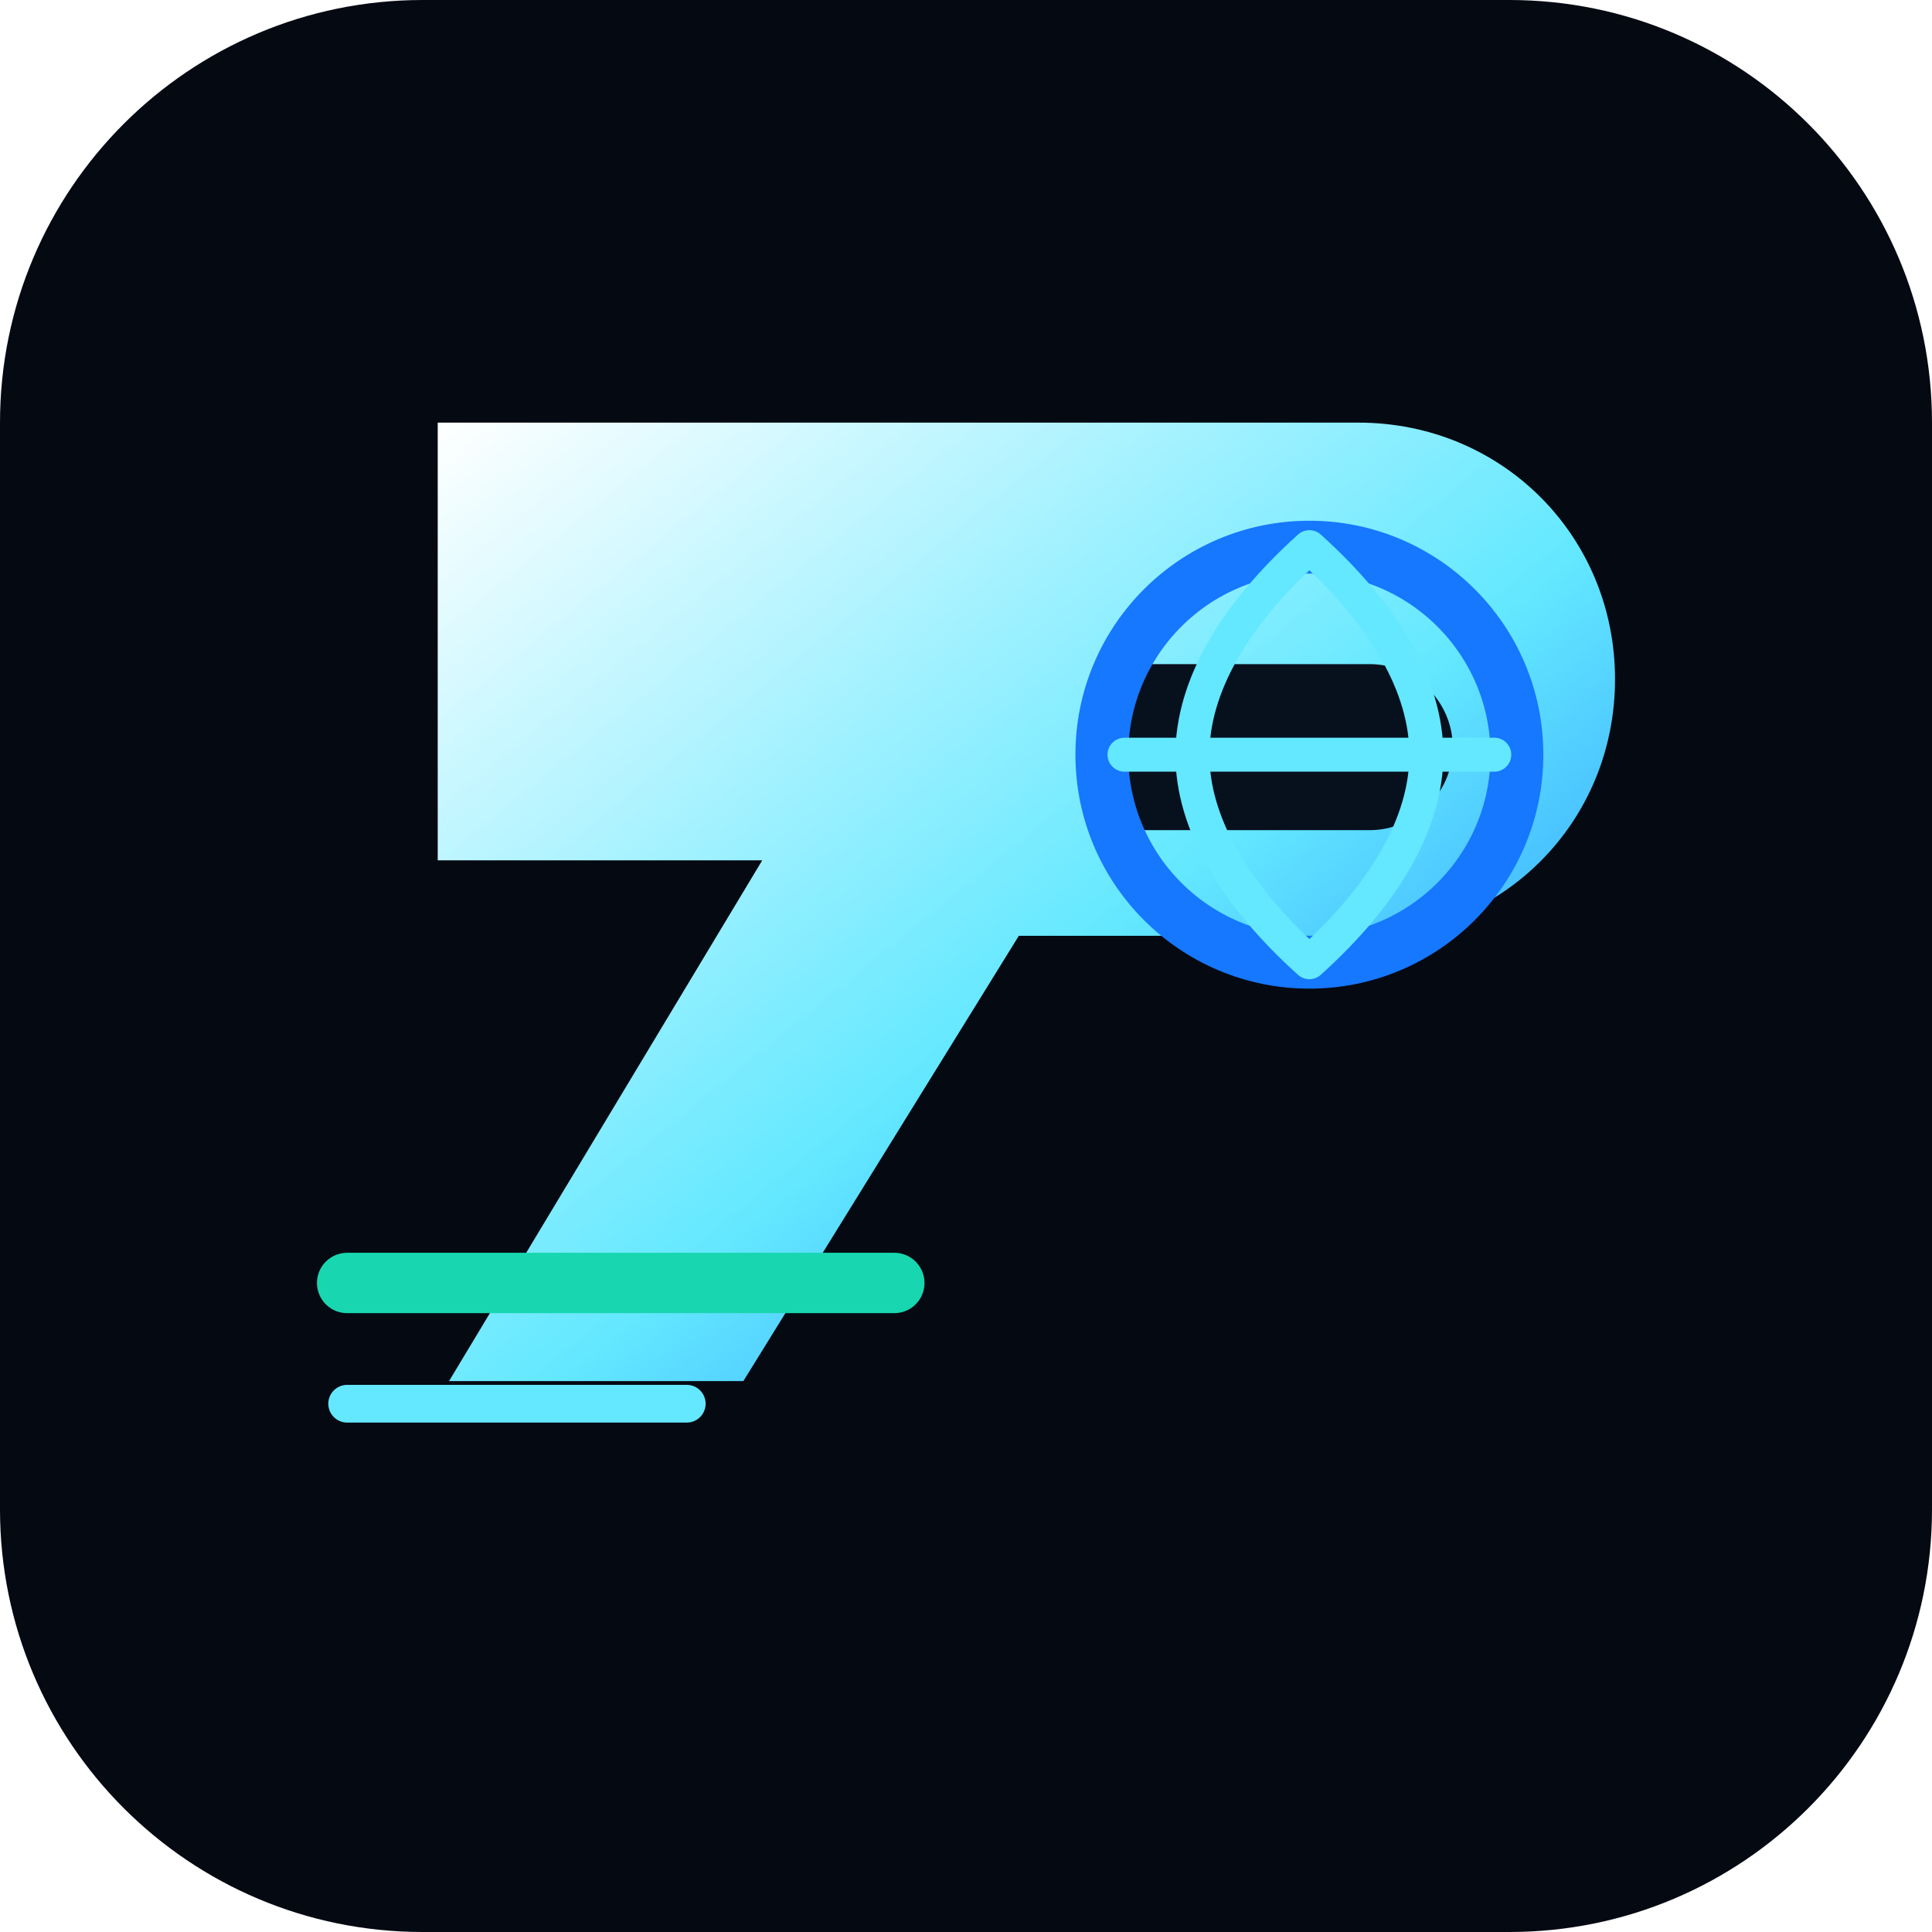
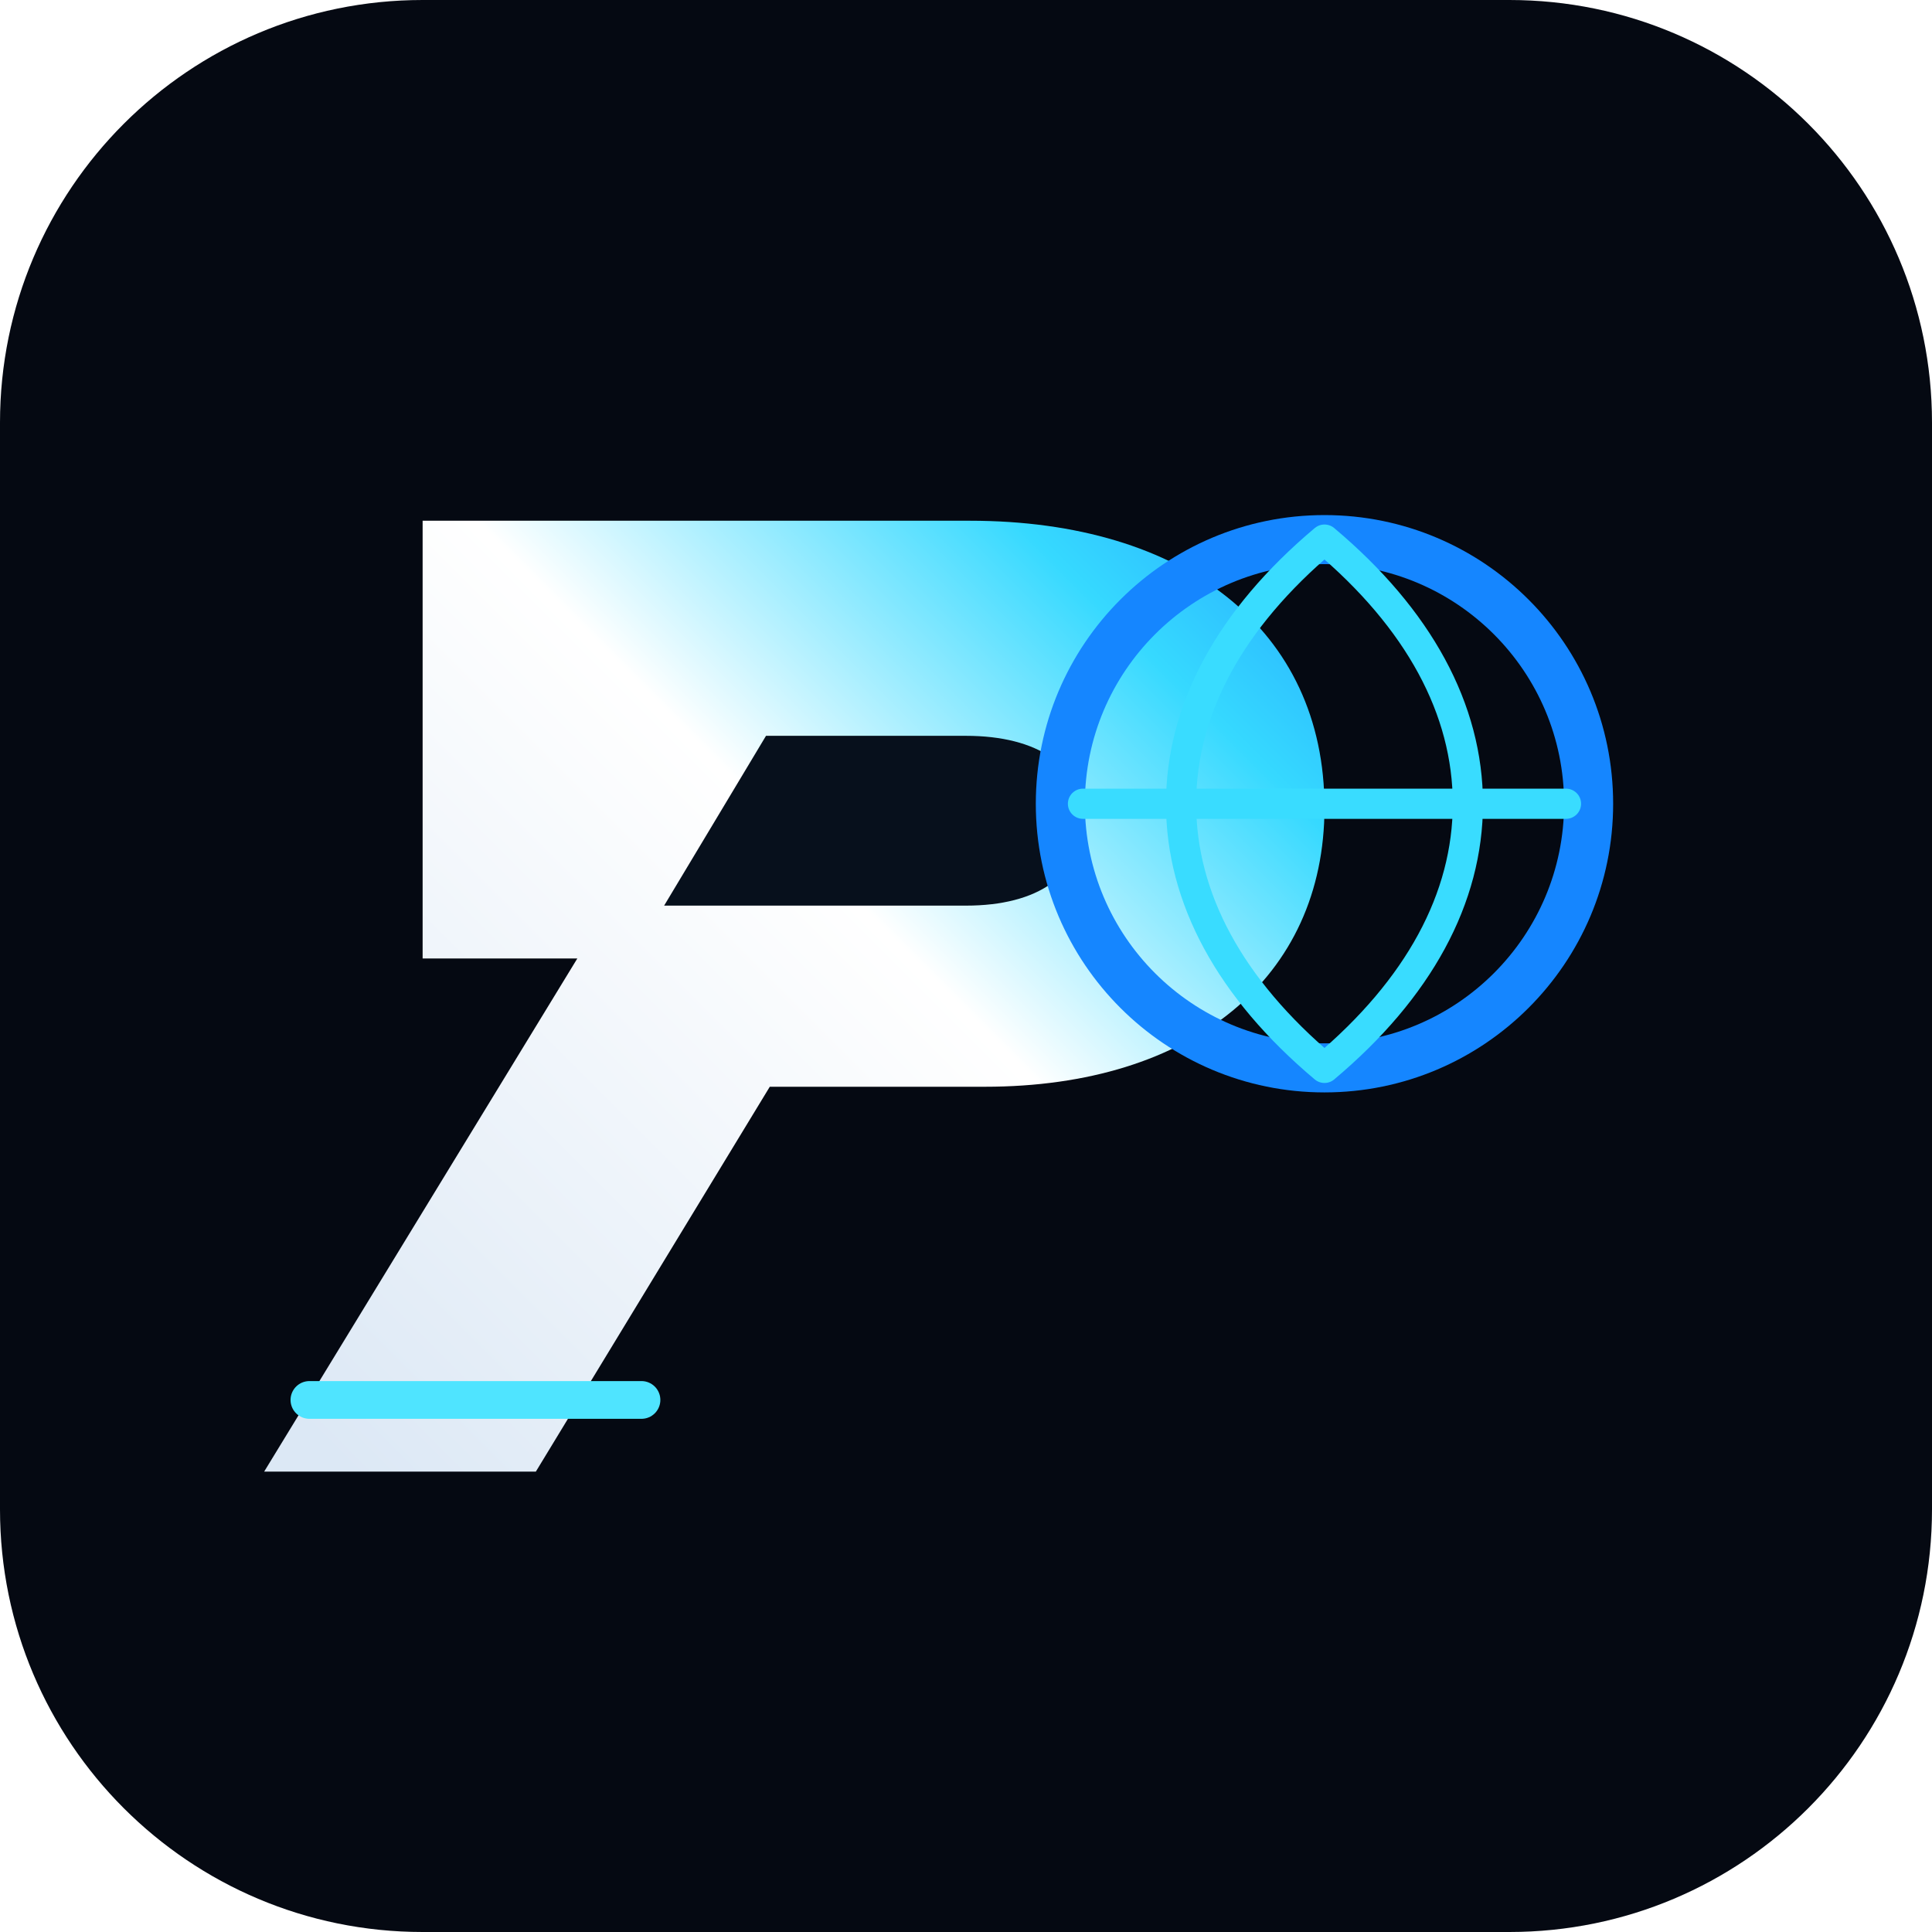
- <svg xmlns="http://www.w3.org/2000/svg" viewBox="0 0 512 512">
+ <svg xmlns="http://www.w3.org/2000/svg" viewBox="0 0 512 512" role="img" aria-labelledby="title desc">
  <defs>
-     <linearGradient id="g" x1="0" y1="0" x2="1" y2="1">
-       <stop offset="0" stop-color="#ffffff" />
-       <stop offset=".55" stop-color="#63e8ff" />
-       <stop offset="1" stop-color="#1677ff" />
+     <linearGradient id="p" x1="92" y1="390" x2="390" y2="92" gradientUnits="userSpaceOnUse">
+       <stop offset="0" stop-color="#dce8f5" />
+       <stop offset=".48" stop-color="#ffffff" />
+       <stop offset=".72" stop-color="#36d9ff" />
+       <stop offset="1" stop-color="#1478ff" />
    </linearGradient>
+     <linearGradient id="s" x1="82" y1="330" x2="220" y2="330" gradientUnits="userSpaceOnUse">
+       <stop offset="0" stop-color="#18cfff" />
+       <stop offset="1" stop-color="#1478ff" />
+     </linearGradient>
+     <filter id="glow" x="-30%" y="-30%" width="160%" height="160%">
+       <feGaussianBlur stdDeviation="7" result="b" />
+       <feMerge>
+         <feMergeNode in="b" />
+         <feMergeNode in="SourceGraphic" />
+       </feMerge>
+     </filter>
  </defs>
  <rect width="512" height="512" rx="112" fill="#050912" />
-   <path d="M116 112h244c38 0 68 30 68 68s-30 68-68 68H270l-73 118h-78l83-138H116z" fill="url(#g)" />
-   <path d="M293 176h70c12 0 22 10 22 22s-10 22-22 22h-70z" fill="#07101d" />
-   <circle cx="347" cy="200" r="55" fill="none" stroke="#1677ff" stroke-width="14" />
-   <path d="M298 200h98M347 145c20 18 31 37 31 55s-11 37-31 55M347 145c-20 18-31 37-31 55s11 37 31 55" fill="none" stroke="#63e8ff" stroke-width="9" stroke-linecap="round" />
-   <path d="M92 340h145" stroke="#18d7b0" stroke-width="16" stroke-linecap="round" />
-   <path d="M92 372h90" stroke="#63e8ff" stroke-width="10" stroke-linecap="round" />
+   <path d="M112 138h145c57 0 94 29 94 76 0 45-35 74-90 74h-57l-62 102h-72l83-136h-41z" fill="url(#p)" />
+   <path d="M203 195h53c19 0 31 8 31 22 0 15-12 23-31 23h-80z" fill="#07101c" />
+   <path d="M82 333h132" stroke="url(#s)" stroke-width="17" stroke-linecap="round" filter="url(#glow)" />
+   <path d="M82 371h88" stroke="#4fe4ff" stroke-width="10" stroke-linecap="round" />
+   <circle cx="351" cy="213" r="70" fill="none" stroke="#1586ff" stroke-width="13" />
+   <path d="M287 213h128M351 143c25 21 38 45 38 70s-13 49-38 70M351 143c-25 21-38 45-38 70s13 49 38 70" fill="none" stroke="#39dcff" stroke-width="8" stroke-linecap="round" />
</svg>
